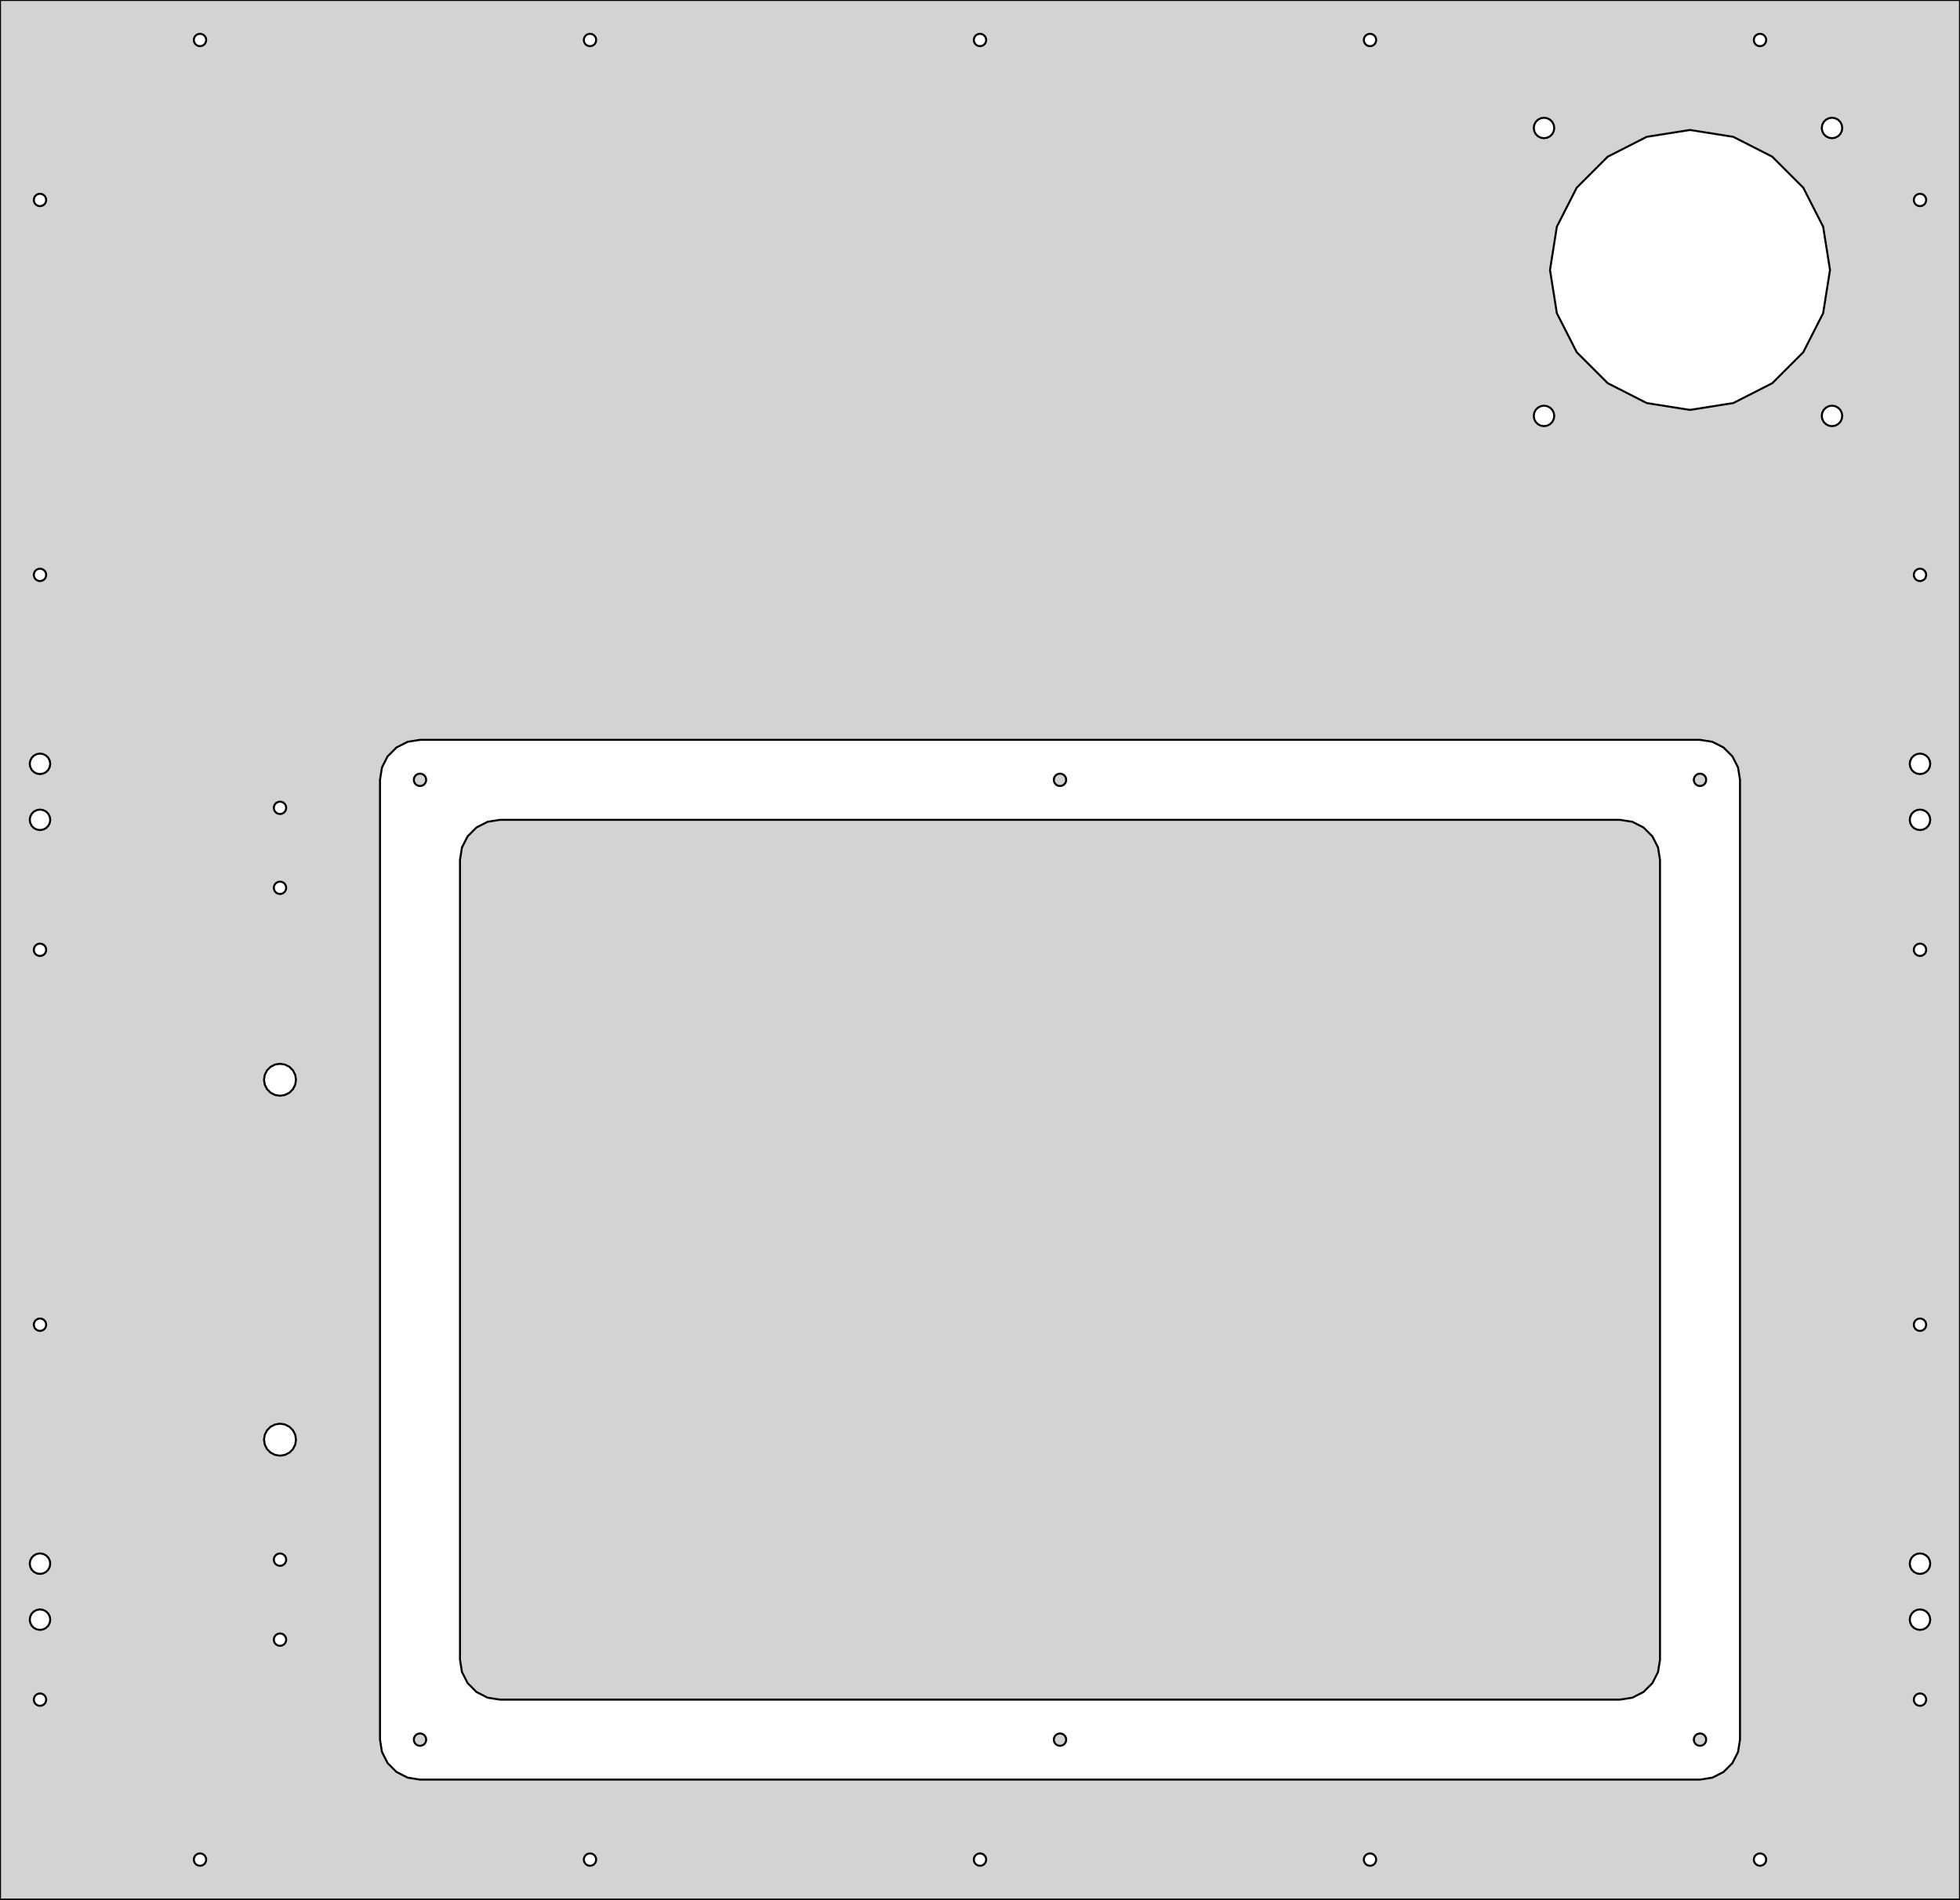
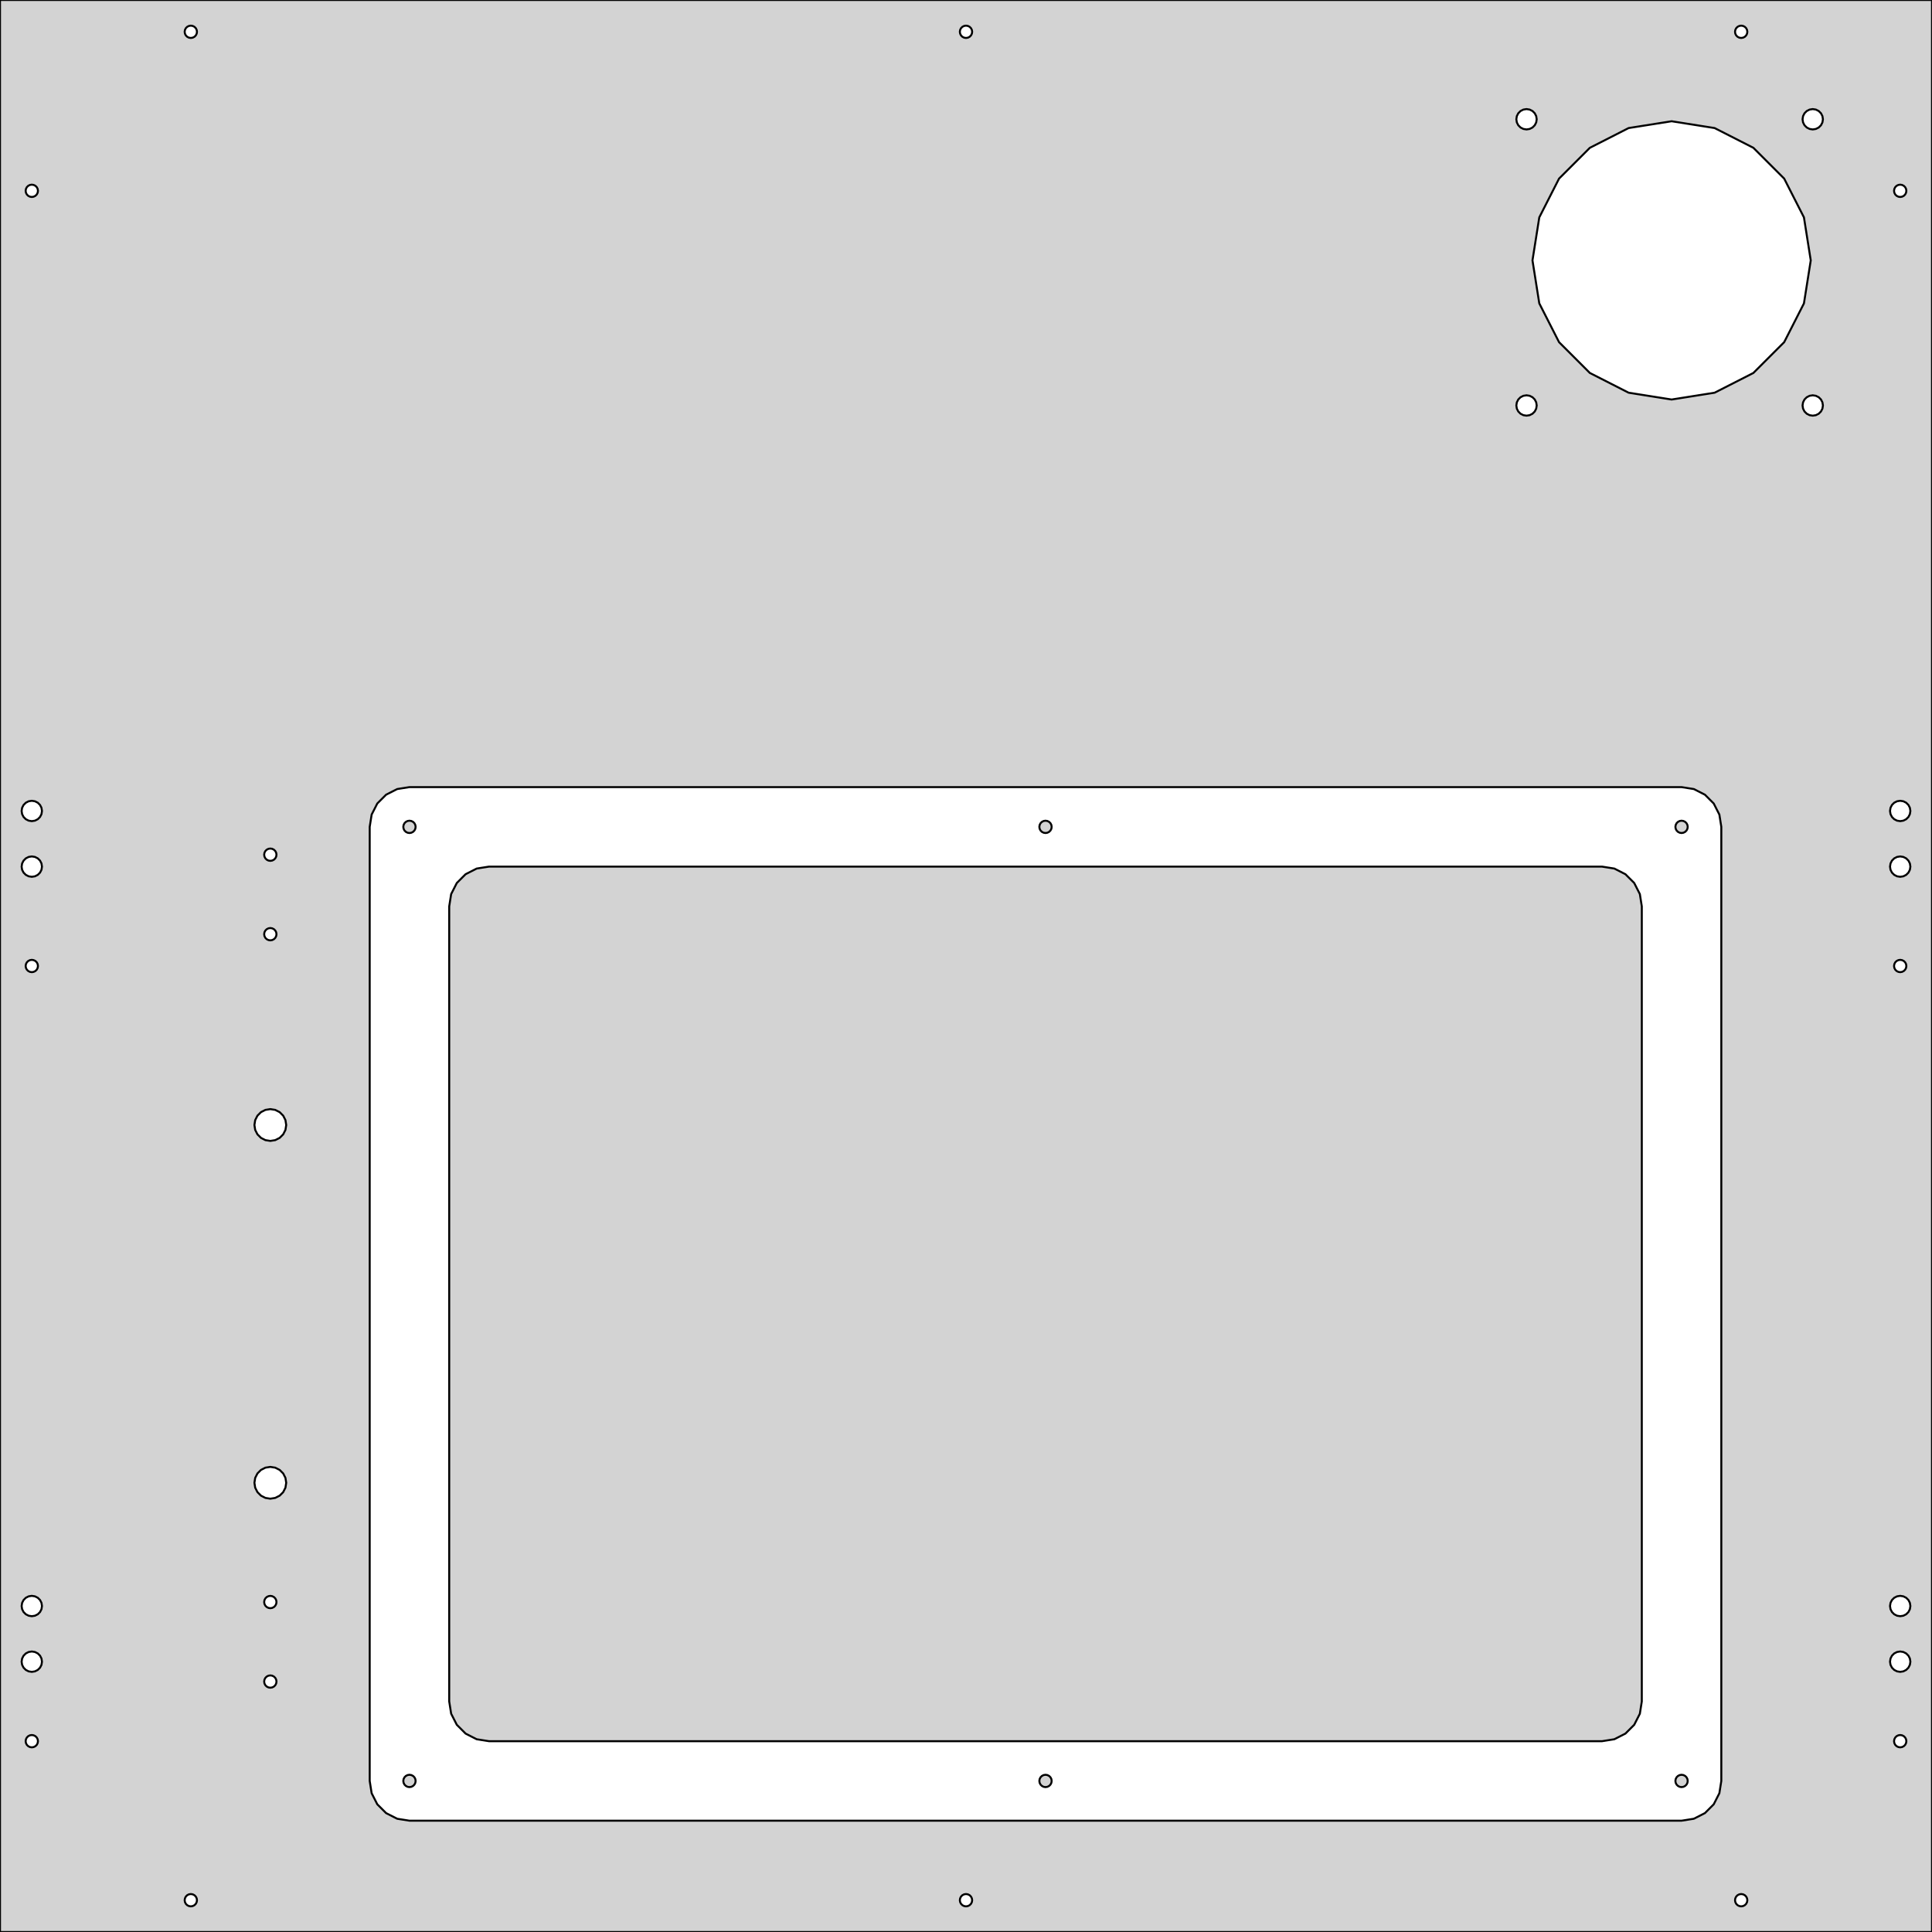
- <svg xmlns="http://www.w3.org/2000/svg" width="490mm" height="475mm" viewBox="0 -475 490 475" version="1.1">
-   <path d=" M 490,-475 L 0,-475 L 0,-0 L 490,-0 z M 49.521,-463.526 L 49.089,-463.746 L 48.746,-464.089 L 48.526,-464.521 L 48.45,-465 L 48.526,-465.479  L 48.746,-465.911 L 49.089,-466.254 L 49.521,-466.474 L 50,-466.55 L 50.479,-466.474 L 50.911,-466.254  L 51.254,-465.911 L 51.474,-465.479 L 51.55,-465 L 51.474,-464.521 L 51.254,-464.089 L 50.911,-463.746  L 50.479,-463.526 L 50,-463.45 z M 439.521,-463.526 L 439.089,-463.746 L 438.746,-464.089 L 438.526,-464.521 L 438.45,-465 L 438.526,-465.479  L 438.746,-465.911 L 439.089,-466.254 L 439.521,-466.474 L 440,-466.55 L 440.479,-466.474 L 440.911,-466.254  L 441.254,-465.911 L 441.474,-465.479 L 441.55,-465 L 441.474,-464.521 L 441.254,-464.089 L 440.911,-463.746  L 440.479,-463.526 L 440,-463.45 z M 147.021,-463.526 L 146.589,-463.746 L 146.246,-464.089 L 146.026,-464.521 L 145.95,-465 L 146.026,-465.479  L 146.246,-465.911 L 146.589,-466.254 L 147.021,-466.474 L 147.5,-466.55 L 147.979,-466.474 L 148.411,-466.254  L 148.754,-465.911 L 148.974,-465.479 L 149.05,-465 L 148.974,-464.521 L 148.754,-464.089 L 148.411,-463.746  L 147.979,-463.526 L 147.5,-463.45 z M 244.521,-463.526 L 244.089,-463.746 L 243.746,-464.089 L 243.526,-464.521 L 243.45,-465 L 243.526,-465.479  L 243.746,-465.911 L 244.089,-466.254 L 244.521,-466.474 L 245,-466.55 L 245.479,-466.474 L 245.911,-466.254  L 246.254,-465.911 L 246.474,-465.479 L 246.55,-465 L 246.474,-464.521 L 246.254,-464.089 L 245.911,-463.746  L 245.479,-463.526 L 245,-463.45 z M 342.021,-463.526 L 341.589,-463.746 L 341.246,-464.089 L 341.026,-464.521 L 340.95,-465 L 341.026,-465.479  L 341.246,-465.911 L 341.589,-466.254 L 342.021,-466.474 L 342.5,-466.55 L 342.979,-466.474 L 343.411,-466.254  L 343.754,-465.911 L 343.974,-465.479 L 344.05,-465 L 343.974,-464.521 L 343.754,-464.089 L 343.411,-463.746  L 342.979,-463.526 L 342.5,-463.45 z M 385.208,-440.563 L 384.494,-440.927 L 383.927,-441.494 L 383.563,-442.208 L 383.438,-443 L 383.563,-443.792  L 383.927,-444.506 L 384.494,-445.073 L 385.208,-445.437 L 386,-445.562 L 386.792,-445.437 L 387.506,-445.073  L 388.073,-444.506 L 388.437,-443.792 L 388.562,-443 L 388.437,-442.208 L 388.073,-441.494 L 387.506,-440.927  L 386.792,-440.563 L 386,-440.438 z M 457.208,-440.563 L 456.494,-440.927 L 455.927,-441.494 L 455.563,-442.208 L 455.438,-443 L 455.563,-443.792  L 455.927,-444.506 L 456.494,-445.073 L 457.208,-445.437 L 458,-445.562 L 458.792,-445.437 L 459.506,-445.073  L 460.073,-444.506 L 460.437,-443.792 L 460.562,-443 L 460.437,-442.208 L 460.073,-441.494 L 459.506,-440.927  L 458.792,-440.563 L 458,-440.438 z M 411.684,-374.213 L 401.928,-379.184 L 394.184,-386.928 L 389.213,-396.684 L 387.5,-407.5 L 389.213,-418.316  L 394.184,-428.072 L 401.928,-435.816 L 411.684,-440.787 L 422.5,-442.5 L 433.316,-440.787 L 443.072,-435.816  L 450.816,-428.072 L 455.787,-418.316 L 457.5,-407.5 L 455.787,-396.684 L 450.816,-386.928 L 443.072,-379.184  L 433.316,-374.213 L 422.5,-372.5 z M 9.521,-423.526 L 9.089,-423.746 L 8.746,-424.089 L 8.526,-424.521 L 8.45,-425 L 8.526,-425.479  L 8.746,-425.911 L 9.089,-426.254 L 9.521,-426.474 L 10,-426.55 L 10.479,-426.474 L 10.911,-426.254  L 11.254,-425.911 L 11.474,-425.479 L 11.55,-425 L 11.474,-424.521 L 11.254,-424.089 L 10.911,-423.746  L 10.479,-423.526 L 10,-423.45 z M 479.521,-423.526 L 479.089,-423.746 L 478.746,-424.089 L 478.526,-424.521 L 478.45,-425 L 478.526,-425.479  L 478.746,-425.911 L 479.089,-426.254 L 479.521,-426.474 L 480,-426.55 L 480.479,-426.474 L 480.911,-426.254  L 481.254,-425.911 L 481.474,-425.479 L 481.55,-425 L 481.474,-424.521 L 481.254,-424.089 L 480.911,-423.746  L 480.479,-423.526 L 480,-423.45 z M 457.208,-368.563 L 456.494,-368.927 L 455.927,-369.494 L 455.563,-370.208 L 455.438,-371 L 455.563,-371.792  L 455.927,-372.506 L 456.494,-373.073 L 457.208,-373.437 L 458,-373.562 L 458.792,-373.437 L 459.506,-373.073  L 460.073,-372.506 L 460.437,-371.792 L 460.562,-371 L 460.437,-370.208 L 460.073,-369.494 L 459.506,-368.927  L 458.792,-368.563 L 458,-368.438 z M 385.208,-368.563 L 384.494,-368.927 L 383.927,-369.494 L 383.563,-370.208 L 383.438,-371 L 383.563,-371.792  L 383.927,-372.506 L 384.494,-373.073 L 385.208,-373.437 L 386,-373.562 L 386.792,-373.437 L 387.506,-373.073  L 388.073,-372.506 L 388.437,-371.792 L 388.562,-371 L 388.437,-370.208 L 388.073,-369.494 L 387.506,-368.927  L 386.792,-368.563 L 386,-368.438 z M 9.521,-329.776 L 9.089,-329.996 L 8.746,-330.339 L 8.526,-330.771 L 8.45,-331.25 L 8.526,-331.729  L 8.746,-332.161 L 9.089,-332.504 L 9.521,-332.724 L 10,-332.8 L 10.479,-332.724 L 10.911,-332.504  L 11.254,-332.161 L 11.474,-331.729 L 11.55,-331.25 L 11.474,-330.771 L 11.254,-330.339 L 10.911,-329.996  L 10.479,-329.776 L 10,-329.7 z M 479.521,-329.776 L 479.089,-329.996 L 478.746,-330.339 L 478.526,-330.771 L 478.45,-331.25 L 478.526,-331.729  L 478.746,-332.161 L 479.089,-332.504 L 479.521,-332.724 L 480,-332.8 L 480.479,-332.724 L 480.911,-332.504  L 481.254,-332.161 L 481.474,-331.729 L 481.55,-331.25 L 481.474,-330.771 L 481.254,-330.339 L 480.911,-329.996  L 480.479,-329.776 L 480,-329.7 z M 105,-30 L 101.91,-30.489 L 99.122,-31.91 L 96.91,-34.122 L 95.489,-36.91 L 95,-40  L 95,-280 L 95.489,-283.09 L 96.91,-285.878 L 99.122,-288.09 L 101.91,-289.511 L 105,-290  L 425,-290 L 428.09,-289.511 L 430.878,-288.09 L 433.09,-285.878 L 434.511,-283.09 L 435,-280  L 435,-40 L 434.511,-36.91 L 433.09,-34.122 L 430.878,-31.91 L 428.09,-30.489 L 425,-30  z M 425.479,-278.526 L 425.911,-278.746 L 426.254,-279.089 L 426.474,-279.521 L 426.55,-280 L 426.474,-280.479  L 426.254,-280.911 L 425.911,-281.254 L 425.479,-281.474 L 425,-281.55 L 424.521,-281.474 L 424.089,-281.254  L 423.746,-280.911 L 423.526,-280.479 L 423.45,-280 L 423.526,-279.521 L 423.746,-279.089 L 424.089,-278.746  L 424.521,-278.526 L 425,-278.45 z M 265.479,-278.526 L 265.911,-278.746 L 266.254,-279.089 L 266.474,-279.521 L 266.55,-280 L 266.474,-280.479  L 266.254,-280.911 L 265.911,-281.254 L 265.479,-281.474 L 265,-281.55 L 264.521,-281.474 L 264.089,-281.254  L 263.746,-280.911 L 263.526,-280.479 L 263.45,-280 L 263.526,-279.521 L 263.746,-279.089 L 264.089,-278.746  L 264.521,-278.526 L 265,-278.45 z M 105.479,-278.526 L 105.911,-278.746 L 106.254,-279.089 L 106.474,-279.521 L 106.55,-280 L 106.474,-280.479  L 106.254,-280.911 L 105.911,-281.254 L 105.479,-281.474 L 105,-281.55 L 104.521,-281.474 L 104.089,-281.254  L 103.746,-280.911 L 103.526,-280.479 L 103.45,-280 L 103.526,-279.521 L 103.746,-279.089 L 104.089,-278.746  L 104.521,-278.526 L 105,-278.45 z M 408.09,-50.489 L 410.878,-51.91 L 413.09,-54.122 L 414.511,-56.91 L 415,-60 L 415,-260  L 414.511,-263.09 L 413.09,-265.878 L 410.878,-268.09 L 408.09,-269.511 L 405,-270 L 125,-270  L 121.91,-269.511 L 119.122,-268.09 L 116.91,-265.878 L 115.489,-263.09 L 115,-260 L 115,-60  L 115.489,-56.91 L 116.91,-54.122 L 119.122,-51.91 L 121.91,-50.489 L 125,-50 L 405,-50  z M 105.479,-38.526 L 105.911,-38.746 L 106.254,-39.089 L 106.474,-39.521 L 106.55,-40 L 106.474,-40.479  L 106.254,-40.911 L 105.911,-41.254 L 105.479,-41.474 L 105,-41.55 L 104.521,-41.474 L 104.089,-41.254  L 103.746,-40.911 L 103.526,-40.479 L 103.45,-40 L 103.526,-39.521 L 103.746,-39.089 L 104.089,-38.746  L 104.521,-38.526 L 105,-38.45 z M 265.479,-38.526 L 265.911,-38.746 L 266.254,-39.089 L 266.474,-39.521 L 266.55,-40 L 266.474,-40.479  L 266.254,-40.911 L 265.911,-41.254 L 265.479,-41.474 L 265,-41.55 L 264.521,-41.474 L 264.089,-41.254  L 263.746,-40.911 L 263.526,-40.479 L 263.45,-40 L 263.526,-39.521 L 263.746,-39.089 L 264.089,-38.746  L 264.521,-38.526 L 265,-38.45 z M 425.479,-38.526 L 425.911,-38.746 L 426.254,-39.089 L 426.474,-39.521 L 426.55,-40 L 426.474,-40.479  L 426.254,-40.911 L 425.911,-41.254 L 425.479,-41.474 L 425,-41.55 L 424.521,-41.474 L 424.089,-41.254  L 423.746,-40.911 L 423.526,-40.479 L 423.45,-40 L 423.526,-39.521 L 423.746,-39.089 L 424.089,-38.746  L 424.521,-38.526 L 425,-38.45 z M 479.208,-281.563 L 478.494,-281.927 L 477.927,-282.494 L 477.563,-283.208 L 477.438,-284 L 477.563,-284.792  L 477.927,-285.506 L 478.494,-286.073 L 479.208,-286.437 L 480,-286.562 L 480.792,-286.437 L 481.506,-286.073  L 482.073,-285.506 L 482.437,-284.792 L 482.562,-284 L 482.437,-283.208 L 482.073,-282.494 L 481.506,-281.927  L 480.792,-281.563 L 480,-281.438 z M 9.208,-281.563 L 8.494,-281.927 L 7.927,-282.494 L 7.563,-283.208 L 7.438,-284 L 7.563,-284.792  L 7.927,-285.506 L 8.494,-286.073 L 9.208,-286.437 L 10,-286.562 L 10.792,-286.437 L 11.506,-286.073  L 12.073,-285.506 L 12.437,-284.792 L 12.562,-284 L 12.437,-283.208 L 12.073,-282.494 L 11.506,-281.927  L 10.792,-281.563 L 10,-281.438 z M 69.521,-271.526 L 69.089,-271.746 L 68.746,-272.089 L 68.526,-272.521 L 68.45,-273 L 68.526,-273.479  L 68.746,-273.911 L 69.089,-274.254 L 69.521,-274.474 L 70,-274.55 L 70.479,-274.474 L 70.911,-274.254  L 71.254,-273.911 L 71.474,-273.479 L 71.55,-273 L 71.474,-272.521 L 71.254,-272.089 L 70.911,-271.746  L 70.479,-271.526 L 70,-271.45 z M 479.208,-267.563 L 478.494,-267.927 L 477.927,-268.494 L 477.563,-269.208 L 477.438,-270 L 477.563,-270.792  L 477.927,-271.506 L 478.494,-272.073 L 479.208,-272.437 L 480,-272.562 L 480.792,-272.437 L 481.506,-272.073  L 482.073,-271.506 L 482.437,-270.792 L 482.562,-270 L 482.437,-269.208 L 482.073,-268.494 L 481.506,-267.927  L 480.792,-267.563 L 480,-267.438 z M 9.208,-267.563 L 8.494,-267.927 L 7.927,-268.494 L 7.563,-269.208 L 7.438,-270 L 7.563,-270.792  L 7.927,-271.506 L 8.494,-272.073 L 9.208,-272.437 L 10,-272.562 L 10.792,-272.437 L 11.506,-272.073  L 12.073,-271.506 L 12.437,-270.792 L 12.562,-270 L 12.437,-269.208 L 12.073,-268.494 L 11.506,-267.927  L 10.792,-267.563 L 10,-267.438 z M 69.521,-251.526 L 69.089,-251.746 L 68.746,-252.089 L 68.526,-252.521 L 68.45,-253 L 68.526,-253.479  L 68.746,-253.911 L 69.089,-254.254 L 69.521,-254.474 L 70,-254.55 L 70.479,-254.474 L 70.911,-254.254  L 71.254,-253.911 L 71.474,-253.479 L 71.55,-253 L 71.474,-252.521 L 71.254,-252.089 L 70.911,-251.746  L 70.479,-251.526 L 70,-251.45 z M 479.521,-236.026 L 479.089,-236.246 L 478.746,-236.589 L 478.526,-237.021 L 478.45,-237.5 L 478.526,-237.979  L 478.746,-238.411 L 479.089,-238.754 L 479.521,-238.974 L 480,-239.05 L 480.479,-238.974 L 480.911,-238.754  L 481.254,-238.411 L 481.474,-237.979 L 481.55,-237.5 L 481.474,-237.021 L 481.254,-236.589 L 480.911,-236.246  L 480.479,-236.026 L 480,-235.95 z M 9.521,-236.026 L 9.089,-236.246 L 8.746,-236.589 L 8.526,-237.021 L 8.45,-237.5 L 8.526,-237.979  L 8.746,-238.411 L 9.089,-238.754 L 9.521,-238.974 L 10,-239.05 L 10.479,-238.974 L 10.911,-238.754  L 11.254,-238.411 L 11.474,-237.979 L 11.55,-237.5 L 11.474,-237.021 L 11.254,-236.589 L 10.911,-236.246  L 10.479,-236.026 L 10,-235.95 z M 68.764,-201.196 L 67.649,-201.764 L 66.764,-202.649 L 66.196,-203.764 L 66,-205 L 66.196,-206.236  L 66.764,-207.351 L 67.649,-208.236 L 68.764,-208.804 L 70,-209 L 71.236,-208.804 L 72.351,-208.236  L 73.236,-207.351 L 73.804,-206.236 L 74,-205 L 73.804,-203.764 L 73.236,-202.649 L 72.351,-201.764  L 71.236,-201.196 L 70,-201 z M 479.521,-142.276 L 479.089,-142.496 L 478.746,-142.839 L 478.526,-143.271 L 478.45,-143.75 L 478.526,-144.229  L 478.746,-144.661 L 479.089,-145.004 L 479.521,-145.224 L 480,-145.3 L 480.479,-145.224 L 480.911,-145.004  L 481.254,-144.661 L 481.474,-144.229 L 481.55,-143.75 L 481.474,-143.271 L 481.254,-142.839 L 480.911,-142.496  L 480.479,-142.276 L 480,-142.2 z M 9.521,-142.276 L 9.089,-142.496 L 8.746,-142.839 L 8.526,-143.271 L 8.45,-143.75 L 8.526,-144.229  L 8.746,-144.661 L 9.089,-145.004 L 9.521,-145.224 L 10,-145.3 L 10.479,-145.224 L 10.911,-145.004  L 11.254,-144.661 L 11.474,-144.229 L 11.55,-143.75 L 11.474,-143.271 L 11.254,-142.839 L 10.911,-142.496  L 10.479,-142.276 L 10,-142.2 z M 68.764,-111.196 L 67.649,-111.764 L 66.764,-112.649 L 66.196,-113.764 L 66,-115 L 66.196,-116.236  L 66.764,-117.351 L 67.649,-118.236 L 68.764,-118.804 L 70,-119 L 71.236,-118.804 L 72.351,-118.236  L 73.236,-117.351 L 73.804,-116.236 L 74,-115 L 73.804,-113.764 L 73.236,-112.649 L 72.351,-111.764  L 71.236,-111.196 L 70,-111 z M 9.208,-81.563 L 8.494,-81.927 L 7.927,-82.494 L 7.563,-83.208 L 7.438,-84 L 7.563,-84.792  L 7.927,-85.506 L 8.494,-86.073 L 9.208,-86.437 L 10,-86.562 L 10.792,-86.437 L 11.506,-86.073  L 12.073,-85.506 L 12.437,-84.792 L 12.562,-84 L 12.437,-83.208 L 12.073,-82.494 L 11.506,-81.927  L 10.792,-81.563 L 10,-81.438 z M 479.208,-81.563 L 478.494,-81.927 L 477.927,-82.494 L 477.563,-83.208 L 477.438,-84 L 477.563,-84.792  L 477.927,-85.506 L 478.494,-86.073 L 479.208,-86.437 L 480,-86.562 L 480.792,-86.437 L 481.506,-86.073  L 482.073,-85.506 L 482.437,-84.792 L 482.562,-84 L 482.437,-83.208 L 482.073,-82.494 L 481.506,-81.927  L 480.792,-81.563 L 480,-81.438 z M 69.521,-83.526 L 69.089,-83.746 L 68.746,-84.089 L 68.526,-84.521 L 68.45,-85 L 68.526,-85.479  L 68.746,-85.911 L 69.089,-86.254 L 69.521,-86.474 L 70,-86.55 L 70.479,-86.474 L 70.911,-86.254  L 71.254,-85.911 L 71.474,-85.479 L 71.55,-85 L 71.474,-84.521 L 71.254,-84.089 L 70.911,-83.746  L 70.479,-83.526 L 70,-83.45 z M 479.208,-67.563 L 478.494,-67.927 L 477.927,-68.494 L 477.563,-69.208 L 477.438,-70 L 477.563,-70.792  L 477.927,-71.506 L 478.494,-72.073 L 479.208,-72.437 L 480,-72.562 L 480.792,-72.437 L 481.506,-72.073  L 482.073,-71.506 L 482.437,-70.792 L 482.562,-70 L 482.437,-69.208 L 482.073,-68.494 L 481.506,-67.927  L 480.792,-67.563 L 480,-67.438 z M 9.208,-67.563 L 8.494,-67.927 L 7.927,-68.494 L 7.563,-69.208 L 7.438,-70 L 7.563,-70.792  L 7.927,-71.506 L 8.494,-72.073 L 9.208,-72.437 L 10,-72.562 L 10.792,-72.437 L 11.506,-72.073  L 12.073,-71.506 L 12.437,-70.792 L 12.562,-70 L 12.437,-69.208 L 12.073,-68.494 L 11.506,-67.927  L 10.792,-67.563 L 10,-67.438 z M 69.521,-63.526 L 69.089,-63.746 L 68.746,-64.089 L 68.526,-64.521 L 68.45,-65 L 68.526,-65.479  L 68.746,-65.911 L 69.089,-66.254 L 69.521,-66.474 L 70,-66.55 L 70.479,-66.474 L 70.911,-66.254  L 71.254,-65.911 L 71.474,-65.479 L 71.55,-65 L 71.474,-64.521 L 71.254,-64.089 L 70.911,-63.746  L 70.479,-63.526 L 70,-63.45 z M 479.521,-48.526 L 479.089,-48.746 L 478.746,-49.089 L 478.526,-49.521 L 478.45,-50 L 478.526,-50.479  L 478.746,-50.911 L 479.089,-51.254 L 479.521,-51.474 L 480,-51.55 L 480.479,-51.474 L 480.911,-51.254  L 481.254,-50.911 L 481.474,-50.479 L 481.55,-50 L 481.474,-49.521 L 481.254,-49.089 L 480.911,-48.746  L 480.479,-48.526 L 480,-48.45 z M 9.521,-48.526 L 9.089,-48.746 L 8.746,-49.089 L 8.526,-49.521 L 8.45,-50 L 8.526,-50.479  L 8.746,-50.911 L 9.089,-51.254 L 9.521,-51.474 L 10,-51.55 L 10.479,-51.474 L 10.911,-51.254  L 11.254,-50.911 L 11.474,-50.479 L 11.55,-50 L 11.474,-49.521 L 11.254,-49.089 L 10.911,-48.746  L 10.479,-48.526 L 10,-48.45 z M 244.521,-8.526 L 244.089,-8.746 L 243.746,-9.089 L 243.526,-9.521 L 243.45,-10 L 243.526,-10.479  L 243.746,-10.911 L 244.089,-11.254 L 244.521,-11.474 L 245,-11.55 L 245.479,-11.474 L 245.911,-11.254  L 246.254,-10.911 L 246.474,-10.479 L 246.55,-10 L 246.474,-9.521 L 246.254,-9.089 L 245.911,-8.746  L 245.479,-8.526 L 245,-8.45 z M 147.021,-8.526 L 146.589,-8.746 L 146.246,-9.089 L 146.026,-9.521 L 145.95,-10 L 146.026,-10.479  L 146.246,-10.911 L 146.589,-11.254 L 147.021,-11.474 L 147.5,-11.55 L 147.979,-11.474 L 148.411,-11.254  L 148.754,-10.911 L 148.974,-10.479 L 149.05,-10 L 148.974,-9.521 L 148.754,-9.089 L 148.411,-8.746  L 147.979,-8.526 L 147.5,-8.45 z M 439.521,-8.526 L 439.089,-8.746 L 438.746,-9.089 L 438.526,-9.521 L 438.45,-10 L 438.526,-10.479  L 438.746,-10.911 L 439.089,-11.254 L 439.521,-11.474 L 440,-11.55 L 440.479,-11.474 L 440.911,-11.254  L 441.254,-10.911 L 441.474,-10.479 L 441.55,-10 L 441.474,-9.521 L 441.254,-9.089 L 440.911,-8.746  L 440.479,-8.526 L 440,-8.45 z M 49.521,-8.526 L 49.089,-8.746 L 48.746,-9.089 L 48.526,-9.521 L 48.45,-10 L 48.526,-10.479  L 48.746,-10.911 L 49.089,-11.254 L 49.521,-11.474 L 50,-11.55 L 50.479,-11.474 L 50.911,-11.254  L 51.254,-10.911 L 51.474,-10.479 L 51.55,-10 L 51.474,-9.521 L 51.254,-9.089 L 50.911,-8.746  L 50.479,-8.526 L 50,-8.45 z M 342.021,-8.526 L 341.589,-8.746 L 341.246,-9.089 L 341.026,-9.521 L 340.95,-10 L 341.026,-10.479  L 341.246,-10.911 L 341.589,-11.254 L 342.021,-11.474 L 342.5,-11.55 L 342.979,-11.474 L 343.411,-11.254  L 343.754,-10.911 L 343.974,-10.479 L 344.05,-10 L 343.974,-9.521 L 343.754,-9.089 L 343.411,-8.746  L 342.979,-8.526 L 342.5,-8.45 z " stroke="black" fill="lightgray" stroke-width="0.5" />
+ <svg xmlns="http://www.w3.org/2000/svg" width="486mm" height="486mm" viewBox="2 -488 486 486" version="1.1">
+   <path d=" M 488,-488 L 2,-488 L 2,-2 L 488,-2 z M 49.521,-478.526 L 49.089,-478.746 L 48.746,-479.089 L 48.526,-479.521 L 48.45,-480 L 48.526,-480.479  L 48.746,-480.911 L 49.089,-481.254 L 49.521,-481.474 L 50,-481.55 L 50.479,-481.474 L 50.911,-481.254  L 51.254,-480.911 L 51.474,-480.479 L 51.55,-480 L 51.474,-479.521 L 51.254,-479.089 L 50.911,-478.746  L 50.479,-478.526 L 50,-478.45 z M 244.521,-478.526 L 244.089,-478.746 L 243.746,-479.089 L 243.526,-479.521 L 243.45,-480 L 243.526,-480.479  L 243.746,-480.911 L 244.089,-481.254 L 244.521,-481.474 L 245,-481.55 L 245.479,-481.474 L 245.911,-481.254  L 246.254,-480.911 L 246.474,-480.479 L 246.55,-480 L 246.474,-479.521 L 246.254,-479.089 L 245.911,-478.746  L 245.479,-478.526 L 245,-478.45 z M 439.521,-478.526 L 439.089,-478.746 L 438.746,-479.089 L 438.526,-479.521 L 438.45,-480 L 438.526,-480.479  L 438.746,-480.911 L 439.089,-481.254 L 439.521,-481.474 L 440,-481.55 L 440.479,-481.474 L 440.911,-481.254  L 441.254,-480.911 L 441.474,-480.479 L 441.55,-480 L 441.474,-479.521 L 441.254,-479.089 L 440.911,-478.746  L 440.479,-478.526 L 440,-478.45 z M 457.208,-455.563 L 456.494,-455.927 L 455.927,-456.494 L 455.563,-457.208 L 455.438,-458 L 455.563,-458.792  L 455.927,-459.506 L 456.494,-460.073 L 457.208,-460.437 L 458,-460.562 L 458.792,-460.437 L 459.506,-460.073  L 460.073,-459.506 L 460.437,-458.792 L 460.562,-458 L 460.437,-457.208 L 460.073,-456.494 L 459.506,-455.927  L 458.792,-455.563 L 458,-455.438 z M 385.208,-455.563 L 384.494,-455.927 L 383.927,-456.494 L 383.563,-457.208 L 383.438,-458 L 383.563,-458.792  L 383.927,-459.506 L 384.494,-460.073 L 385.208,-460.437 L 386,-460.562 L 386.792,-460.437 L 387.506,-460.073  L 388.073,-459.506 L 388.437,-458.792 L 388.562,-458 L 388.437,-457.208 L 388.073,-456.494 L 387.506,-455.927  L 386.792,-455.563 L 386,-455.438 z M 411.684,-389.213 L 401.928,-394.184 L 394.184,-401.928 L 389.213,-411.684 L 387.5,-422.5 L 389.213,-433.316  L 394.184,-443.072 L 401.928,-450.816 L 411.684,-455.787 L 422.5,-457.5 L 433.316,-455.787 L 443.072,-450.816  L 450.816,-443.072 L 455.787,-433.316 L 457.5,-422.5 L 455.787,-411.684 L 450.816,-401.928 L 443.072,-394.184  L 433.316,-389.213 L 422.5,-387.5 z M 9.521,-438.526 L 9.089,-438.746 L 8.746,-439.089 L 8.526,-439.521 L 8.45,-440 L 8.526,-440.479  L 8.746,-440.911 L 9.089,-441.254 L 9.521,-441.474 L 10,-441.55 L 10.479,-441.474 L 10.911,-441.254  L 11.254,-440.911 L 11.474,-440.479 L 11.55,-440 L 11.474,-439.521 L 11.254,-439.089 L 10.911,-438.746  L 10.479,-438.526 L 10,-438.45 z M 479.521,-438.526 L 479.089,-438.746 L 478.746,-439.089 L 478.526,-439.521 L 478.45,-440 L 478.526,-440.479  L 478.746,-440.911 L 479.089,-441.254 L 479.521,-441.474 L 480,-441.55 L 480.479,-441.474 L 480.911,-441.254  L 481.254,-440.911 L 481.474,-440.479 L 481.55,-440 L 481.474,-439.521 L 481.254,-439.089 L 480.911,-438.746  L 480.479,-438.526 L 480,-438.45 z M 457.208,-383.563 L 456.494,-383.927 L 455.927,-384.494 L 455.563,-385.208 L 455.438,-386 L 455.563,-386.792  L 455.927,-387.506 L 456.494,-388.073 L 457.208,-388.437 L 458,-388.562 L 458.792,-388.437 L 459.506,-388.073  L 460.073,-387.506 L 460.437,-386.792 L 460.562,-386 L 460.437,-385.208 L 460.073,-384.494 L 459.506,-383.927  L 458.792,-383.563 L 458,-383.438 z M 385.208,-383.563 L 384.494,-383.927 L 383.927,-384.494 L 383.563,-385.208 L 383.438,-386 L 383.563,-386.792  L 383.927,-387.506 L 384.494,-388.073 L 385.208,-388.437 L 386,-388.562 L 386.792,-388.437 L 387.506,-388.073  L 388.073,-387.506 L 388.437,-386.792 L 388.562,-386 L 388.437,-385.208 L 388.073,-384.494 L 387.506,-383.927  L 386.792,-383.563 L 386,-383.438 z M 105,-30 L 101.91,-30.489 L 99.122,-31.91 L 96.91,-34.122 L 95.489,-36.91 L 95,-40  L 95,-280 L 95.489,-283.09 L 96.91,-285.878 L 99.122,-288.09 L 101.91,-289.511 L 105,-290  L 425,-290 L 428.09,-289.511 L 430.878,-288.09 L 433.09,-285.878 L 434.511,-283.09 L 435,-280  L 435,-40 L 434.511,-36.91 L 433.09,-34.122 L 430.878,-31.91 L 428.09,-30.489 L 425,-30  z M 425.479,-278.526 L 425.911,-278.746 L 426.254,-279.089 L 426.474,-279.521 L 426.55,-280 L 426.474,-280.479  L 426.254,-280.911 L 425.911,-281.254 L 425.479,-281.474 L 425,-281.55 L 424.521,-281.474 L 424.089,-281.254  L 423.746,-280.911 L 423.526,-280.479 L 423.45,-280 L 423.526,-279.521 L 423.746,-279.089 L 424.089,-278.746  L 424.521,-278.526 L 425,-278.45 z M 265.479,-278.526 L 265.911,-278.746 L 266.254,-279.089 L 266.474,-279.521 L 266.55,-280 L 266.474,-280.479  L 266.254,-280.911 L 265.911,-281.254 L 265.479,-281.474 L 265,-281.55 L 264.521,-281.474 L 264.089,-281.254  L 263.746,-280.911 L 263.526,-280.479 L 263.45,-280 L 263.526,-279.521 L 263.746,-279.089 L 264.089,-278.746  L 264.521,-278.526 L 265,-278.45 z M 105.479,-278.526 L 105.911,-278.746 L 106.254,-279.089 L 106.474,-279.521 L 106.55,-280 L 106.474,-280.479  L 106.254,-280.911 L 105.911,-281.254 L 105.479,-281.474 L 105,-281.55 L 104.521,-281.474 L 104.089,-281.254  L 103.746,-280.911 L 103.526,-280.479 L 103.45,-280 L 103.526,-279.521 L 103.746,-279.089 L 104.089,-278.746  L 104.521,-278.526 L 105,-278.45 z M 408.09,-50.489 L 410.878,-51.91 L 413.09,-54.122 L 414.511,-56.91 L 415,-60 L 415,-260  L 414.511,-263.09 L 413.09,-265.878 L 410.878,-268.09 L 408.09,-269.511 L 405,-270 L 125,-270  L 121.91,-269.511 L 119.122,-268.09 L 116.91,-265.878 L 115.489,-263.09 L 115,-260 L 115,-60  L 115.489,-56.91 L 116.91,-54.122 L 119.122,-51.91 L 121.91,-50.489 L 125,-50 L 405,-50  z M 105.479,-38.526 L 105.911,-38.746 L 106.254,-39.089 L 106.474,-39.521 L 106.55,-40 L 106.474,-40.479  L 106.254,-40.911 L 105.911,-41.254 L 105.479,-41.474 L 105,-41.55 L 104.521,-41.474 L 104.089,-41.254  L 103.746,-40.911 L 103.526,-40.479 L 103.45,-40 L 103.526,-39.521 L 103.746,-39.089 L 104.089,-38.746  L 104.521,-38.526 L 105,-38.45 z M 265.479,-38.526 L 265.911,-38.746 L 266.254,-39.089 L 266.474,-39.521 L 266.55,-40 L 266.474,-40.479  L 266.254,-40.911 L 265.911,-41.254 L 265.479,-41.474 L 265,-41.55 L 264.521,-41.474 L 264.089,-41.254  L 263.746,-40.911 L 263.526,-40.479 L 263.45,-40 L 263.526,-39.521 L 263.746,-39.089 L 264.089,-38.746  L 264.521,-38.526 L 265,-38.45 z M 425.479,-38.526 L 425.911,-38.746 L 426.254,-39.089 L 426.474,-39.521 L 426.55,-40 L 426.474,-40.479  L 426.254,-40.911 L 425.911,-41.254 L 425.479,-41.474 L 425,-41.55 L 424.521,-41.474 L 424.089,-41.254  L 423.746,-40.911 L 423.526,-40.479 L 423.45,-40 L 423.526,-39.521 L 423.746,-39.089 L 424.089,-38.746  L 424.521,-38.526 L 425,-38.45 z M 479.208,-281.563 L 478.494,-281.927 L 477.927,-282.494 L 477.563,-283.208 L 477.438,-284 L 477.563,-284.792  L 477.927,-285.506 L 478.494,-286.073 L 479.208,-286.437 L 480,-286.562 L 480.792,-286.437 L 481.506,-286.073  L 482.073,-285.506 L 482.437,-284.792 L 482.562,-284 L 482.437,-283.208 L 482.073,-282.494 L 481.506,-281.927  L 480.792,-281.563 L 480,-281.438 z M 9.208,-281.563 L 8.494,-281.927 L 7.927,-282.494 L 7.563,-283.208 L 7.438,-284 L 7.563,-284.792  L 7.927,-285.506 L 8.494,-286.073 L 9.208,-286.437 L 10,-286.562 L 10.792,-286.437 L 11.506,-286.073  L 12.073,-285.506 L 12.437,-284.792 L 12.562,-284 L 12.437,-283.208 L 12.073,-282.494 L 11.506,-281.927  L 10.792,-281.563 L 10,-281.438 z M 69.521,-271.526 L 69.089,-271.746 L 68.746,-272.089 L 68.526,-272.521 L 68.45,-273 L 68.526,-273.479  L 68.746,-273.911 L 69.089,-274.254 L 69.521,-274.474 L 70,-274.55 L 70.479,-274.474 L 70.911,-274.254  L 71.254,-273.911 L 71.474,-273.479 L 71.55,-273 L 71.474,-272.521 L 71.254,-272.089 L 70.911,-271.746  L 70.479,-271.526 L 70,-271.45 z M 9.208,-267.563 L 8.494,-267.927 L 7.927,-268.494 L 7.563,-269.208 L 7.438,-270 L 7.563,-270.792  L 7.927,-271.506 L 8.494,-272.073 L 9.208,-272.437 L 10,-272.562 L 10.792,-272.437 L 11.506,-272.073  L 12.073,-271.506 L 12.437,-270.792 L 12.562,-270 L 12.437,-269.208 L 12.073,-268.494 L 11.506,-267.927  L 10.792,-267.563 L 10,-267.438 z M 479.208,-267.563 L 478.494,-267.927 L 477.927,-268.494 L 477.563,-269.208 L 477.438,-270 L 477.563,-270.792  L 477.927,-271.506 L 478.494,-272.073 L 479.208,-272.437 L 480,-272.562 L 480.792,-272.437 L 481.506,-272.073  L 482.073,-271.506 L 482.437,-270.792 L 482.562,-270 L 482.437,-269.208 L 482.073,-268.494 L 481.506,-267.927  L 480.792,-267.563 L 480,-267.438 z M 69.521,-251.526 L 69.089,-251.746 L 68.746,-252.089 L 68.526,-252.521 L 68.45,-253 L 68.526,-253.479  L 68.746,-253.911 L 69.089,-254.254 L 69.521,-254.474 L 70,-254.55 L 70.479,-254.474 L 70.911,-254.254  L 71.254,-253.911 L 71.474,-253.479 L 71.55,-253 L 71.474,-252.521 L 71.254,-252.089 L 70.911,-251.746  L 70.479,-251.526 L 70,-251.45 z M 479.521,-243.526 L 479.089,-243.746 L 478.746,-244.089 L 478.526,-244.521 L 478.45,-245 L 478.526,-245.479  L 478.746,-245.911 L 479.089,-246.254 L 479.521,-246.474 L 480,-246.55 L 480.479,-246.474 L 480.911,-246.254  L 481.254,-245.911 L 481.474,-245.479 L 481.55,-245 L 481.474,-244.521 L 481.254,-244.089 L 480.911,-243.746  L 480.479,-243.526 L 480,-243.45 z M 9.521,-243.526 L 9.089,-243.746 L 8.746,-244.089 L 8.526,-244.521 L 8.45,-245 L 8.526,-245.479  L 8.746,-245.911 L 9.089,-246.254 L 9.521,-246.474 L 10,-246.55 L 10.479,-246.474 L 10.911,-246.254  L 11.254,-245.911 L 11.474,-245.479 L 11.55,-245 L 11.474,-244.521 L 11.254,-244.089 L 10.911,-243.746  L 10.479,-243.526 L 10,-243.45 z M 68.764,-201.196 L 67.649,-201.764 L 66.764,-202.649 L 66.196,-203.764 L 66,-205 L 66.196,-206.236  L 66.764,-207.351 L 67.649,-208.236 L 68.764,-208.804 L 70,-209 L 71.236,-208.804 L 72.351,-208.236  L 73.236,-207.351 L 73.804,-206.236 L 74,-205 L 73.804,-203.764 L 73.236,-202.649 L 72.351,-201.764  L 71.236,-201.196 L 70,-201 z M 68.764,-111.196 L 67.649,-111.764 L 66.764,-112.649 L 66.196,-113.764 L 66,-115 L 66.196,-116.236  L 66.764,-117.351 L 67.649,-118.236 L 68.764,-118.804 L 70,-119 L 71.236,-118.804 L 72.351,-118.236  L 73.236,-117.351 L 73.804,-116.236 L 74,-115 L 73.804,-113.764 L 73.236,-112.649 L 72.351,-111.764  L 71.236,-111.196 L 70,-111 z M 9.208,-81.563 L 8.494,-81.927 L 7.927,-82.494 L 7.563,-83.208 L 7.438,-84 L 7.563,-84.792  L 7.927,-85.506 L 8.494,-86.073 L 9.208,-86.437 L 10,-86.562 L 10.792,-86.437 L 11.506,-86.073  L 12.073,-85.506 L 12.437,-84.792 L 12.562,-84 L 12.437,-83.208 L 12.073,-82.494 L 11.506,-81.927  L 10.792,-81.563 L 10,-81.438 z M 479.208,-81.563 L 478.494,-81.927 L 477.927,-82.494 L 477.563,-83.208 L 477.438,-84 L 477.563,-84.792  L 477.927,-85.506 L 478.494,-86.073 L 479.208,-86.437 L 480,-86.562 L 480.792,-86.437 L 481.506,-86.073  L 482.073,-85.506 L 482.437,-84.792 L 482.562,-84 L 482.437,-83.208 L 482.073,-82.494 L 481.506,-81.927  L 480.792,-81.563 L 480,-81.438 z M 69.521,-83.526 L 69.089,-83.746 L 68.746,-84.089 L 68.526,-84.521 L 68.45,-85 L 68.526,-85.479  L 68.746,-85.911 L 69.089,-86.254 L 69.521,-86.474 L 70,-86.55 L 70.479,-86.474 L 70.911,-86.254  L 71.254,-85.911 L 71.474,-85.479 L 71.55,-85 L 71.474,-84.521 L 71.254,-84.089 L 70.911,-83.746  L 70.479,-83.526 L 70,-83.45 z M 479.208,-67.563 L 478.494,-67.927 L 477.927,-68.494 L 477.563,-69.208 L 477.438,-70 L 477.563,-70.792  L 477.927,-71.506 L 478.494,-72.073 L 479.208,-72.437 L 480,-72.562 L 480.792,-72.437 L 481.506,-72.073  L 482.073,-71.506 L 482.437,-70.792 L 482.562,-70 L 482.437,-69.208 L 482.073,-68.494 L 481.506,-67.927  L 480.792,-67.563 L 480,-67.438 z M 9.208,-67.563 L 8.494,-67.927 L 7.927,-68.494 L 7.563,-69.208 L 7.438,-70 L 7.563,-70.792  L 7.927,-71.506 L 8.494,-72.073 L 9.208,-72.437 L 10,-72.562 L 10.792,-72.437 L 11.506,-72.073  L 12.073,-71.506 L 12.437,-70.792 L 12.562,-70 L 12.437,-69.208 L 12.073,-68.494 L 11.506,-67.927  L 10.792,-67.563 L 10,-67.438 z M 69.521,-63.526 L 69.089,-63.746 L 68.746,-64.089 L 68.526,-64.521 L 68.45,-65 L 68.526,-65.479  L 68.746,-65.911 L 69.089,-66.254 L 69.521,-66.474 L 70,-66.55 L 70.479,-66.474 L 70.911,-66.254  L 71.254,-65.911 L 71.474,-65.479 L 71.55,-65 L 71.474,-64.521 L 71.254,-64.089 L 70.911,-63.746  L 70.479,-63.526 L 70,-63.45 z M 9.521,-48.526 L 9.089,-48.746 L 8.746,-49.089 L 8.526,-49.521 L 8.45,-50 L 8.526,-50.479  L 8.746,-50.911 L 9.089,-51.254 L 9.521,-51.474 L 10,-51.55 L 10.479,-51.474 L 10.911,-51.254  L 11.254,-50.911 L 11.474,-50.479 L 11.55,-50 L 11.474,-49.521 L 11.254,-49.089 L 10.911,-48.746  L 10.479,-48.526 L 10,-48.45 z M 479.521,-48.526 L 479.089,-48.746 L 478.746,-49.089 L 478.526,-49.521 L 478.45,-50 L 478.526,-50.479  L 478.746,-50.911 L 479.089,-51.254 L 479.521,-51.474 L 480,-51.55 L 480.479,-51.474 L 480.911,-51.254  L 481.254,-50.911 L 481.474,-50.479 L 481.55,-50 L 481.474,-49.521 L 481.254,-49.089 L 480.911,-48.746  L 480.479,-48.526 L 480,-48.45 z M 49.521,-8.526 L 49.089,-8.746 L 48.746,-9.089 L 48.526,-9.521 L 48.45,-10 L 48.526,-10.479  L 48.746,-10.911 L 49.089,-11.254 L 49.521,-11.474 L 50,-11.55 L 50.479,-11.474 L 50.911,-11.254  L 51.254,-10.911 L 51.474,-10.479 L 51.55,-10 L 51.474,-9.521 L 51.254,-9.089 L 50.911,-8.746  L 50.479,-8.526 L 50,-8.45 z M 439.521,-8.526 L 439.089,-8.746 L 438.746,-9.089 L 438.526,-9.521 L 438.45,-10 L 438.526,-10.479  L 438.746,-10.911 L 439.089,-11.254 L 439.521,-11.474 L 440,-11.55 L 440.479,-11.474 L 440.911,-11.254  L 441.254,-10.911 L 441.474,-10.479 L 441.55,-10 L 441.474,-9.521 L 441.254,-9.089 L 440.911,-8.746  L 440.479,-8.526 L 440,-8.45 z M 244.521,-8.526 L 244.089,-8.746 L 243.746,-9.089 L 243.526,-9.521 L 243.45,-10 L 243.526,-10.479  L 243.746,-10.911 L 244.089,-11.254 L 244.521,-11.474 L 245,-11.55 L 245.479,-11.474 L 245.911,-11.254  L 246.254,-10.911 L 246.474,-10.479 L 246.55,-10 L 246.474,-9.521 L 246.254,-9.089 L 245.911,-8.746  L 245.479,-8.526 L 245,-8.45 z " stroke="black" fill="lightgray" stroke-width="0.5" />
</svg>
